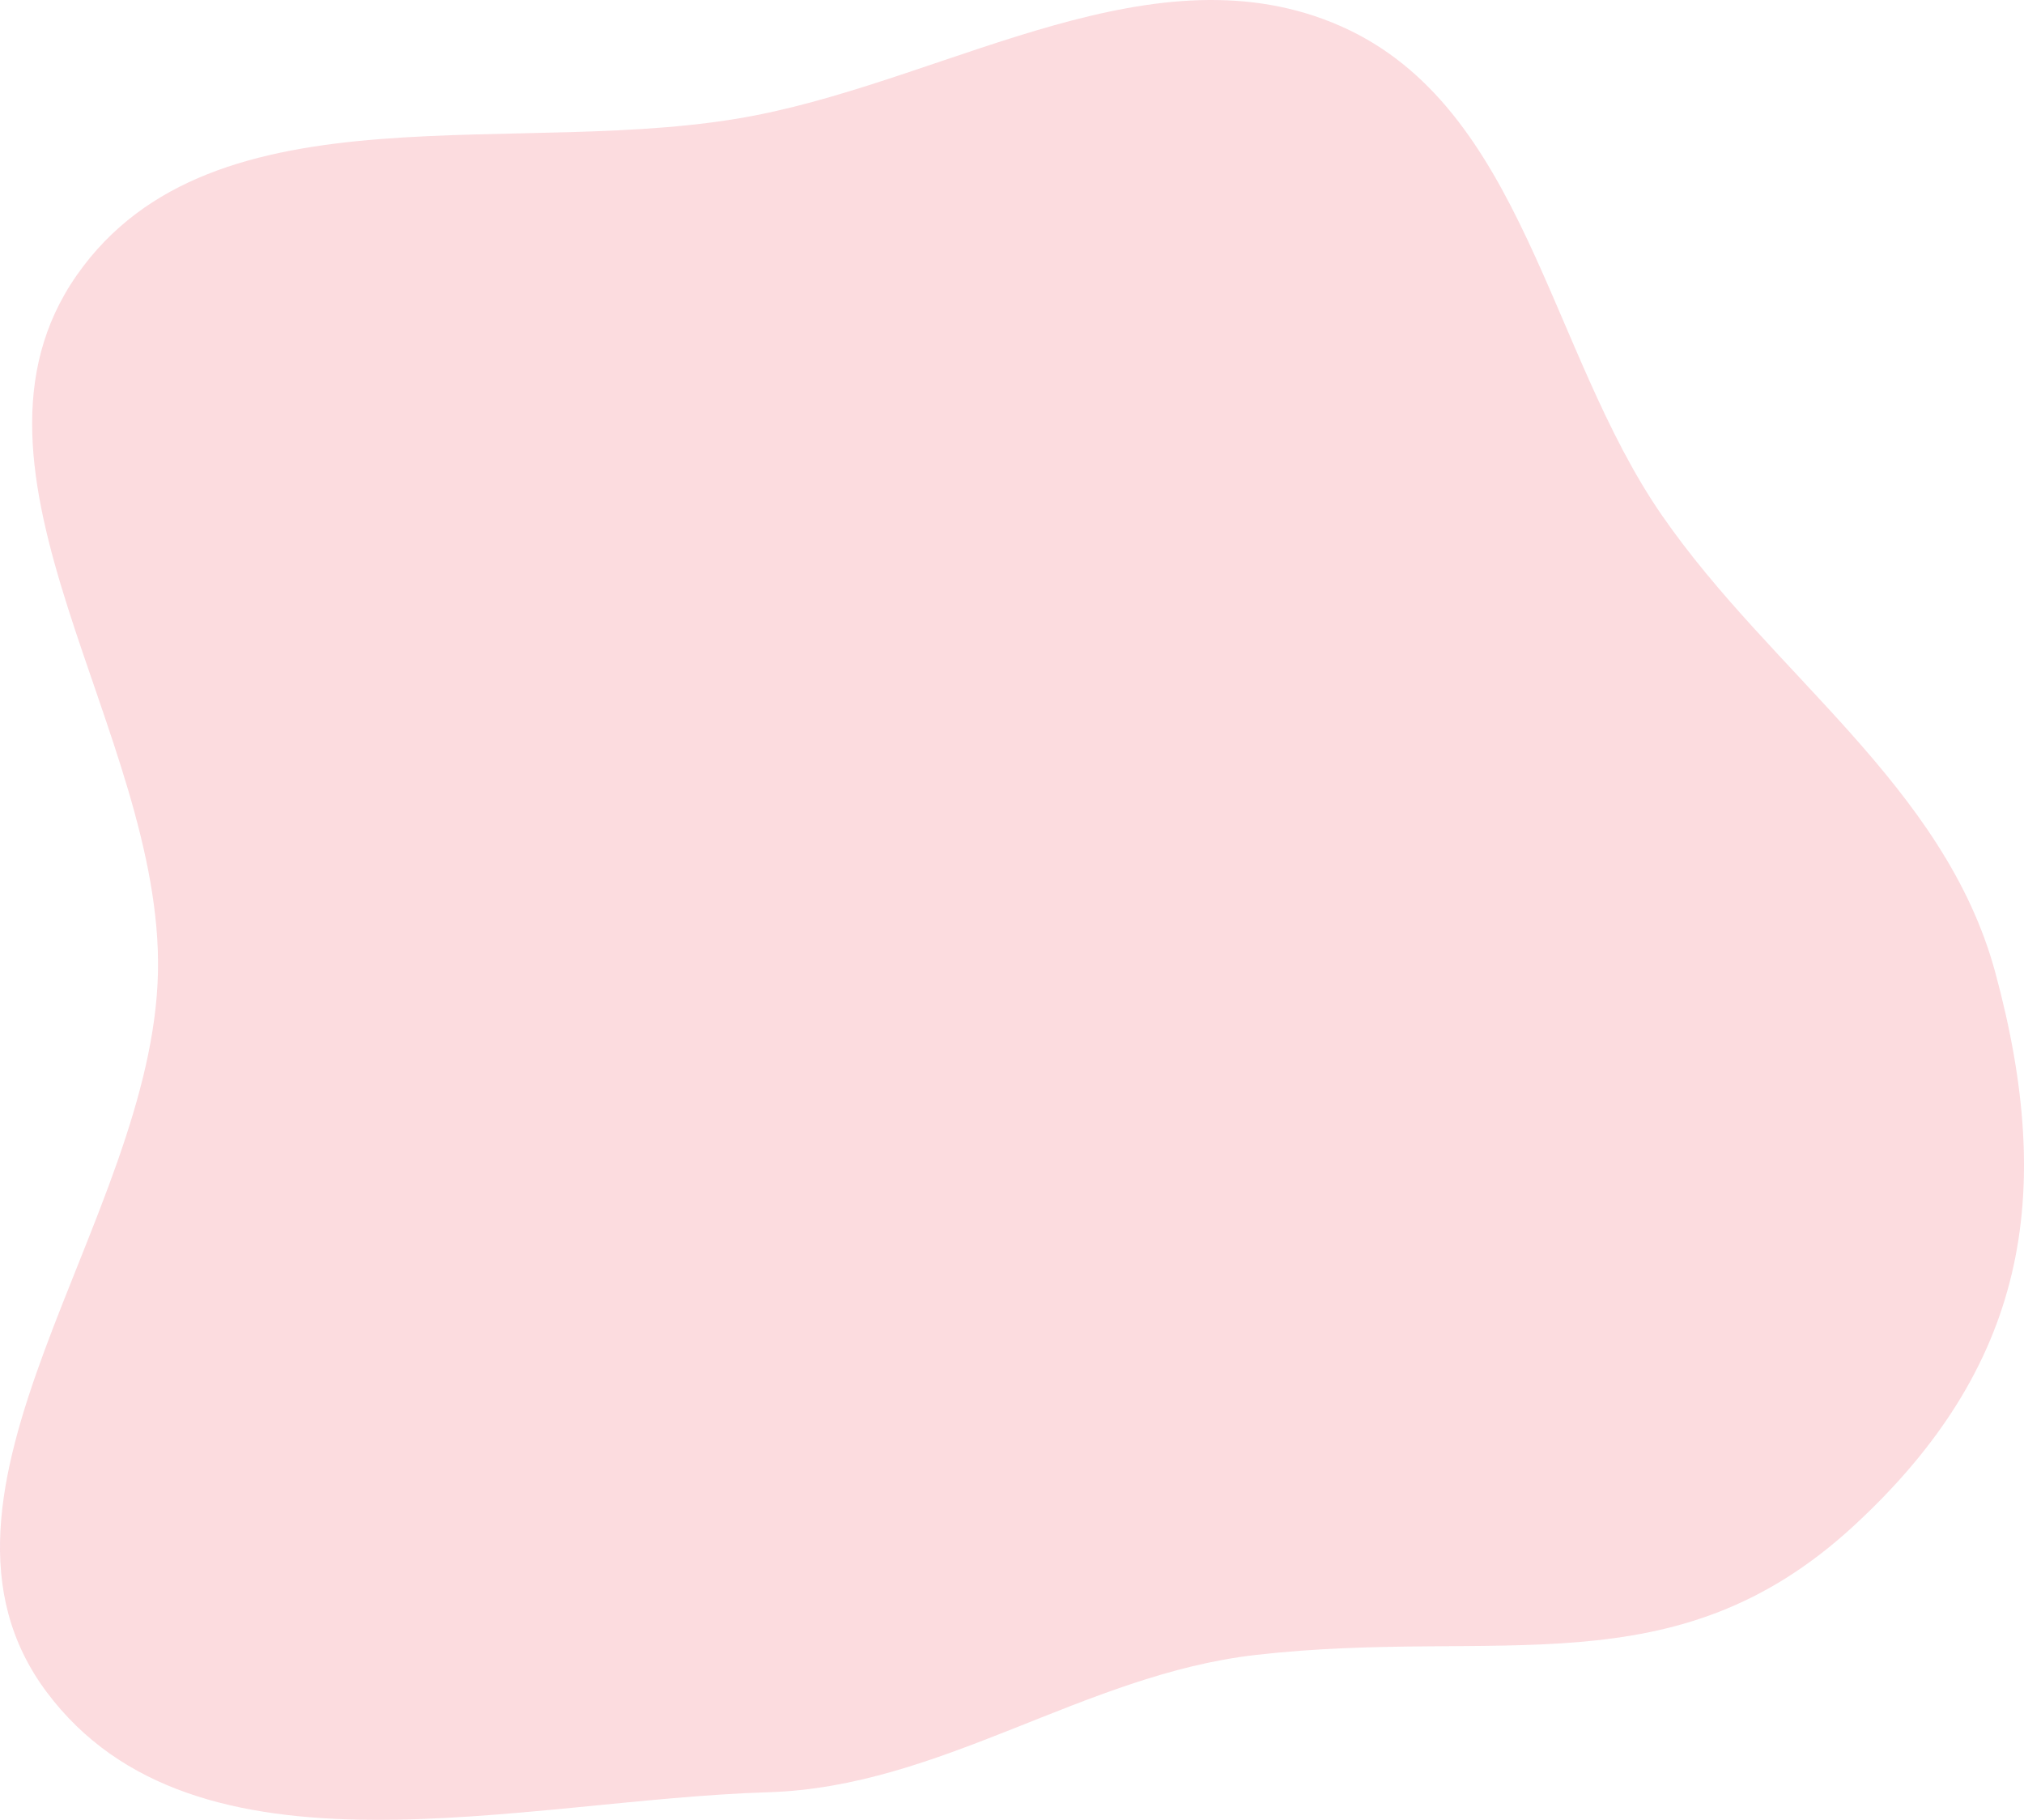
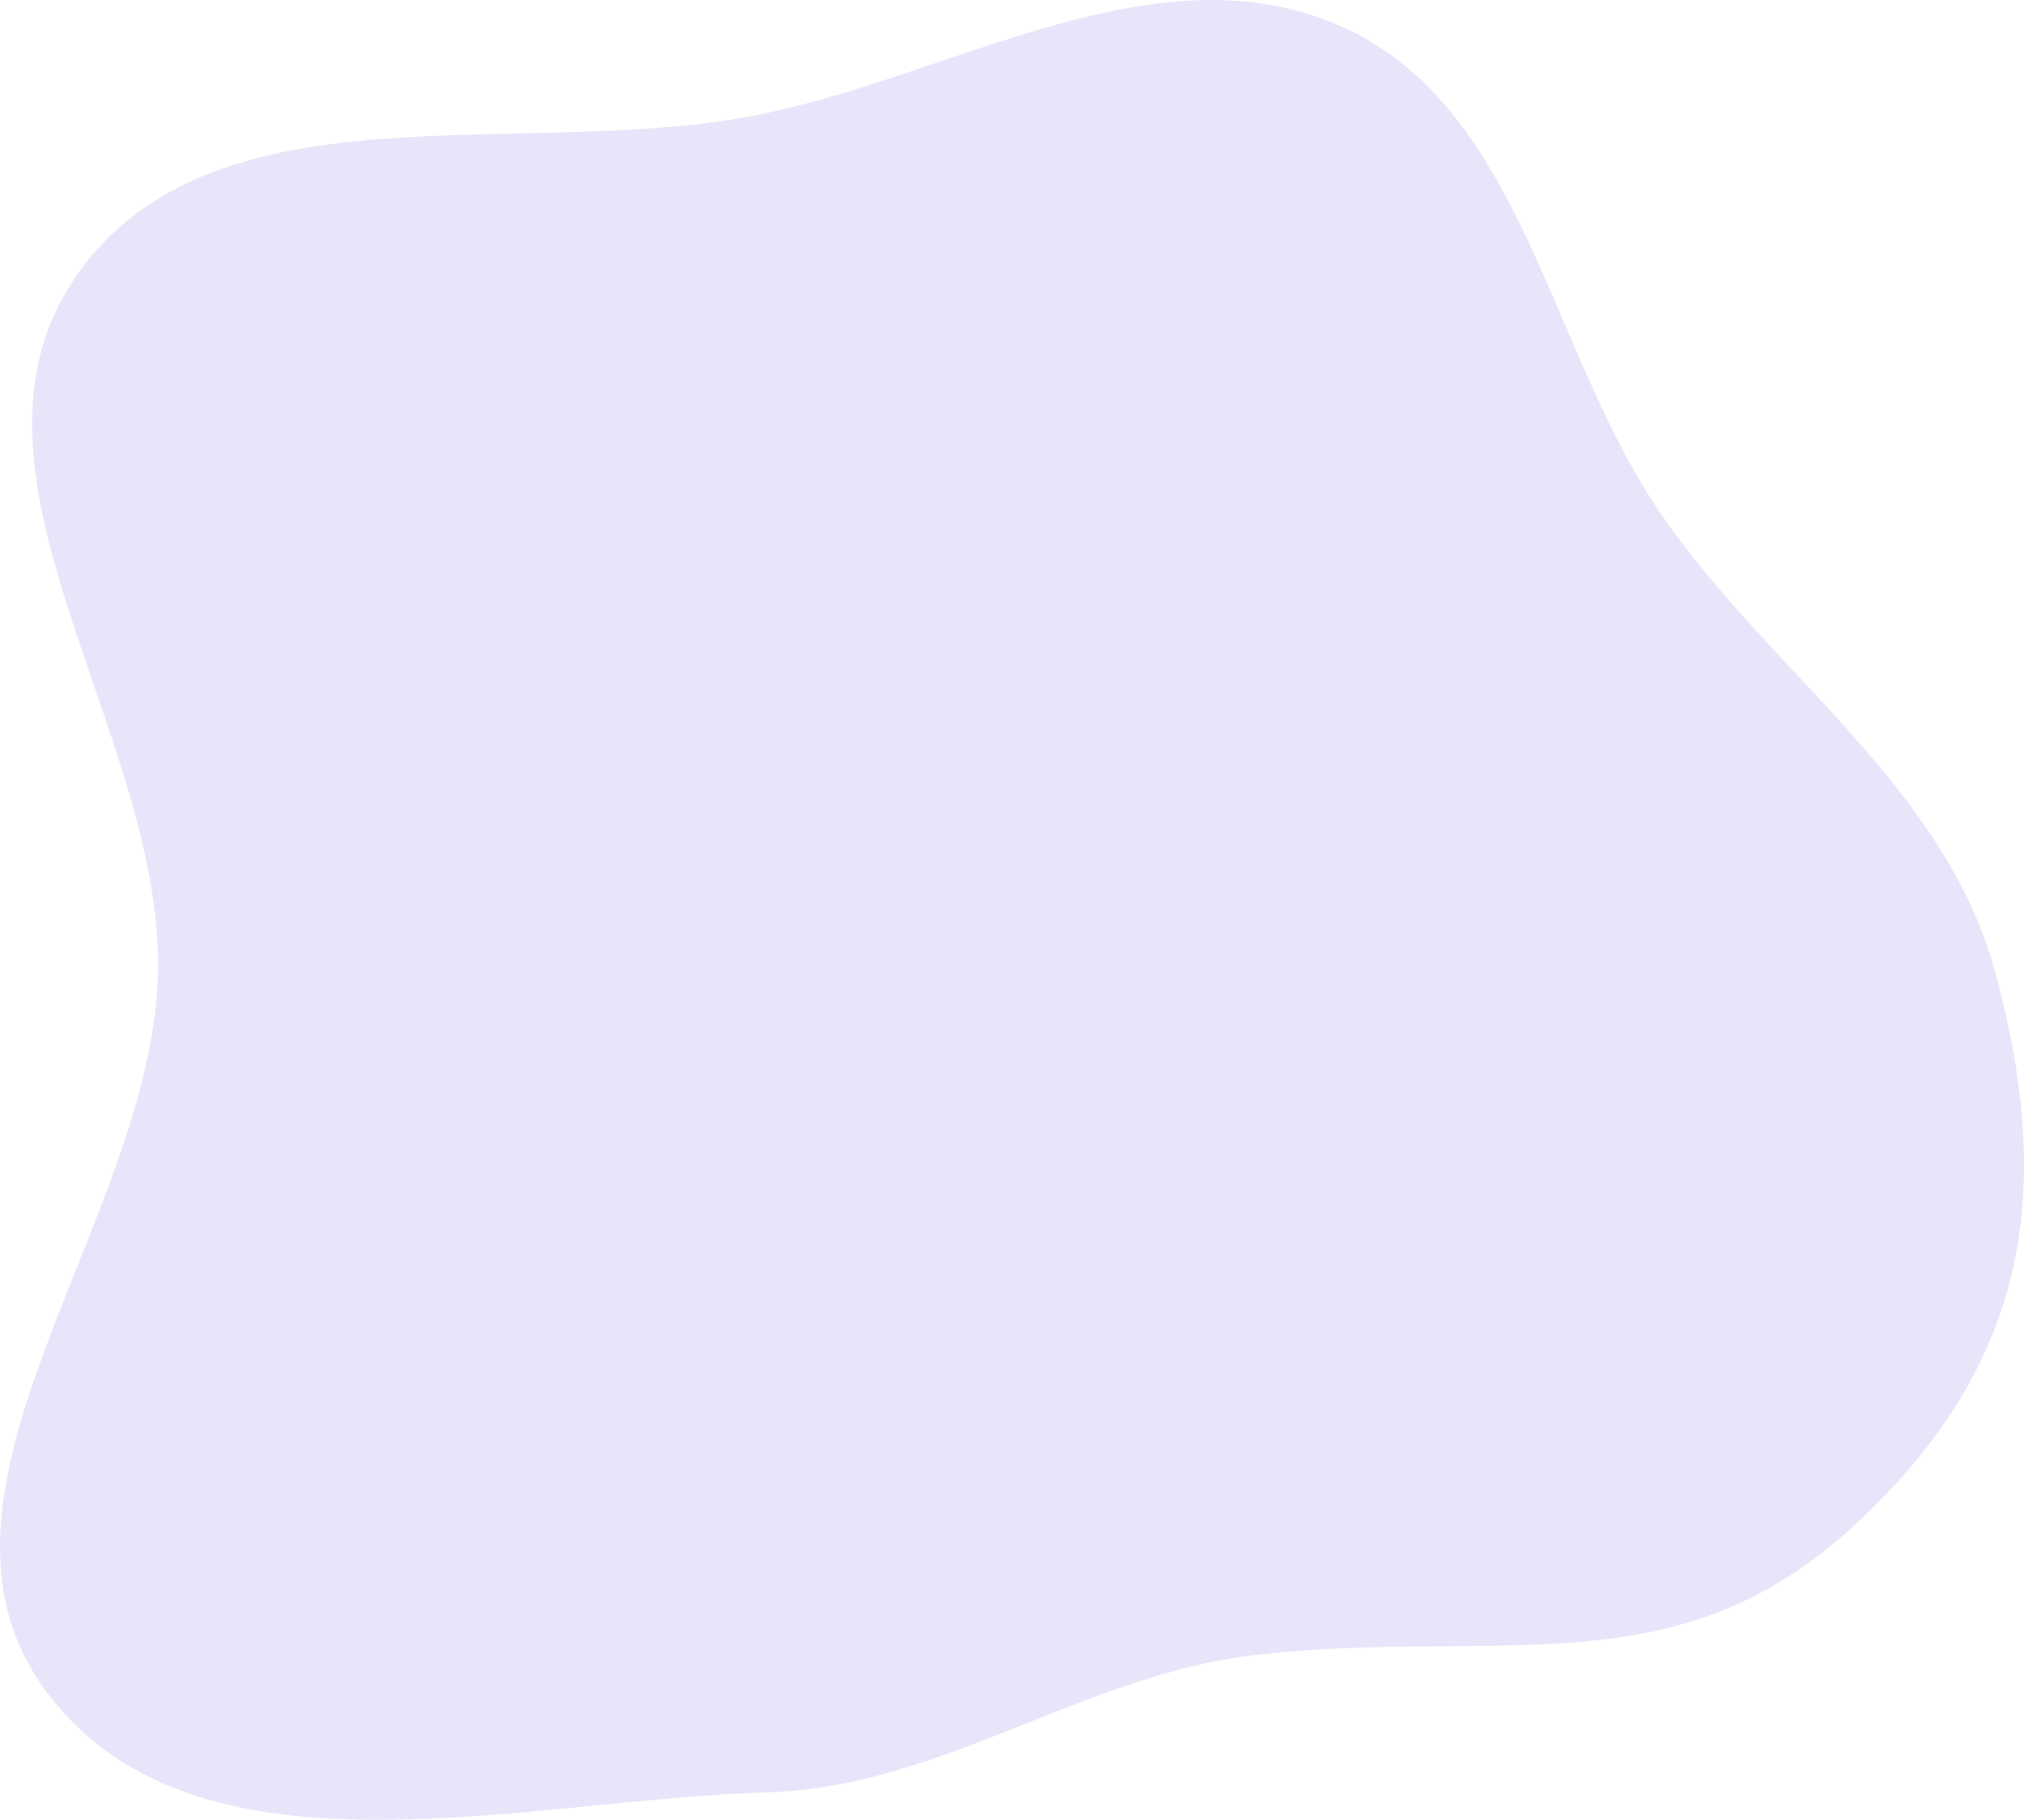
<svg xmlns="http://www.w3.org/2000/svg" width="228" height="205" viewBox="0 0 228 205" fill="none">
-   <path opacity="0.15" fill-rule="evenodd" clip-rule="evenodd" d="M224.764 109.541C231.633 134.887 228.125 154.074 208.844 171.862C188.59 190.547 168.77 183.292 141.421 186.429C122.073 188.648 106.02 201.3 86.555 201.89C58.511 202.741 22.006 213.098 5.226 190.562C-11.492 168.108 17.194 137.552 17.794 109.541C18.372 82.531 -6.807 53.147 8.644 31.009C24.044 8.944 58.825 18.172 85.188 12.978C107.523 8.578 130.22 -6.246 151.049 2.955C171.622 12.044 174.403 39.529 187.211 58.048C199.598 75.96 219.064 88.51 224.764 109.541Z" fill="#E8112B" />
+   <path opacity="0.15" fill-rule="evenodd" clip-rule="evenodd" d="M224.764 109.541C231.633 134.887 228.125 154.074 208.844 171.862C188.59 190.547 168.77 183.292 141.421 186.429C122.073 188.648 106.02 201.3 86.555 201.89C58.511 202.741 22.006 213.098 5.226 190.562C-11.492 168.108 17.194 137.552 17.794 109.541C18.372 82.531 -6.807 53.147 8.644 31.009C24.044 8.944 58.825 18.172 85.188 12.978C107.523 8.578 130.22 -6.246 151.049 2.955C171.622 12.044 174.403 39.529 187.211 58.048C199.598 75.96 219.064 88.51 224.764 109.541Z" fill="#6152D9" />
</svg>
